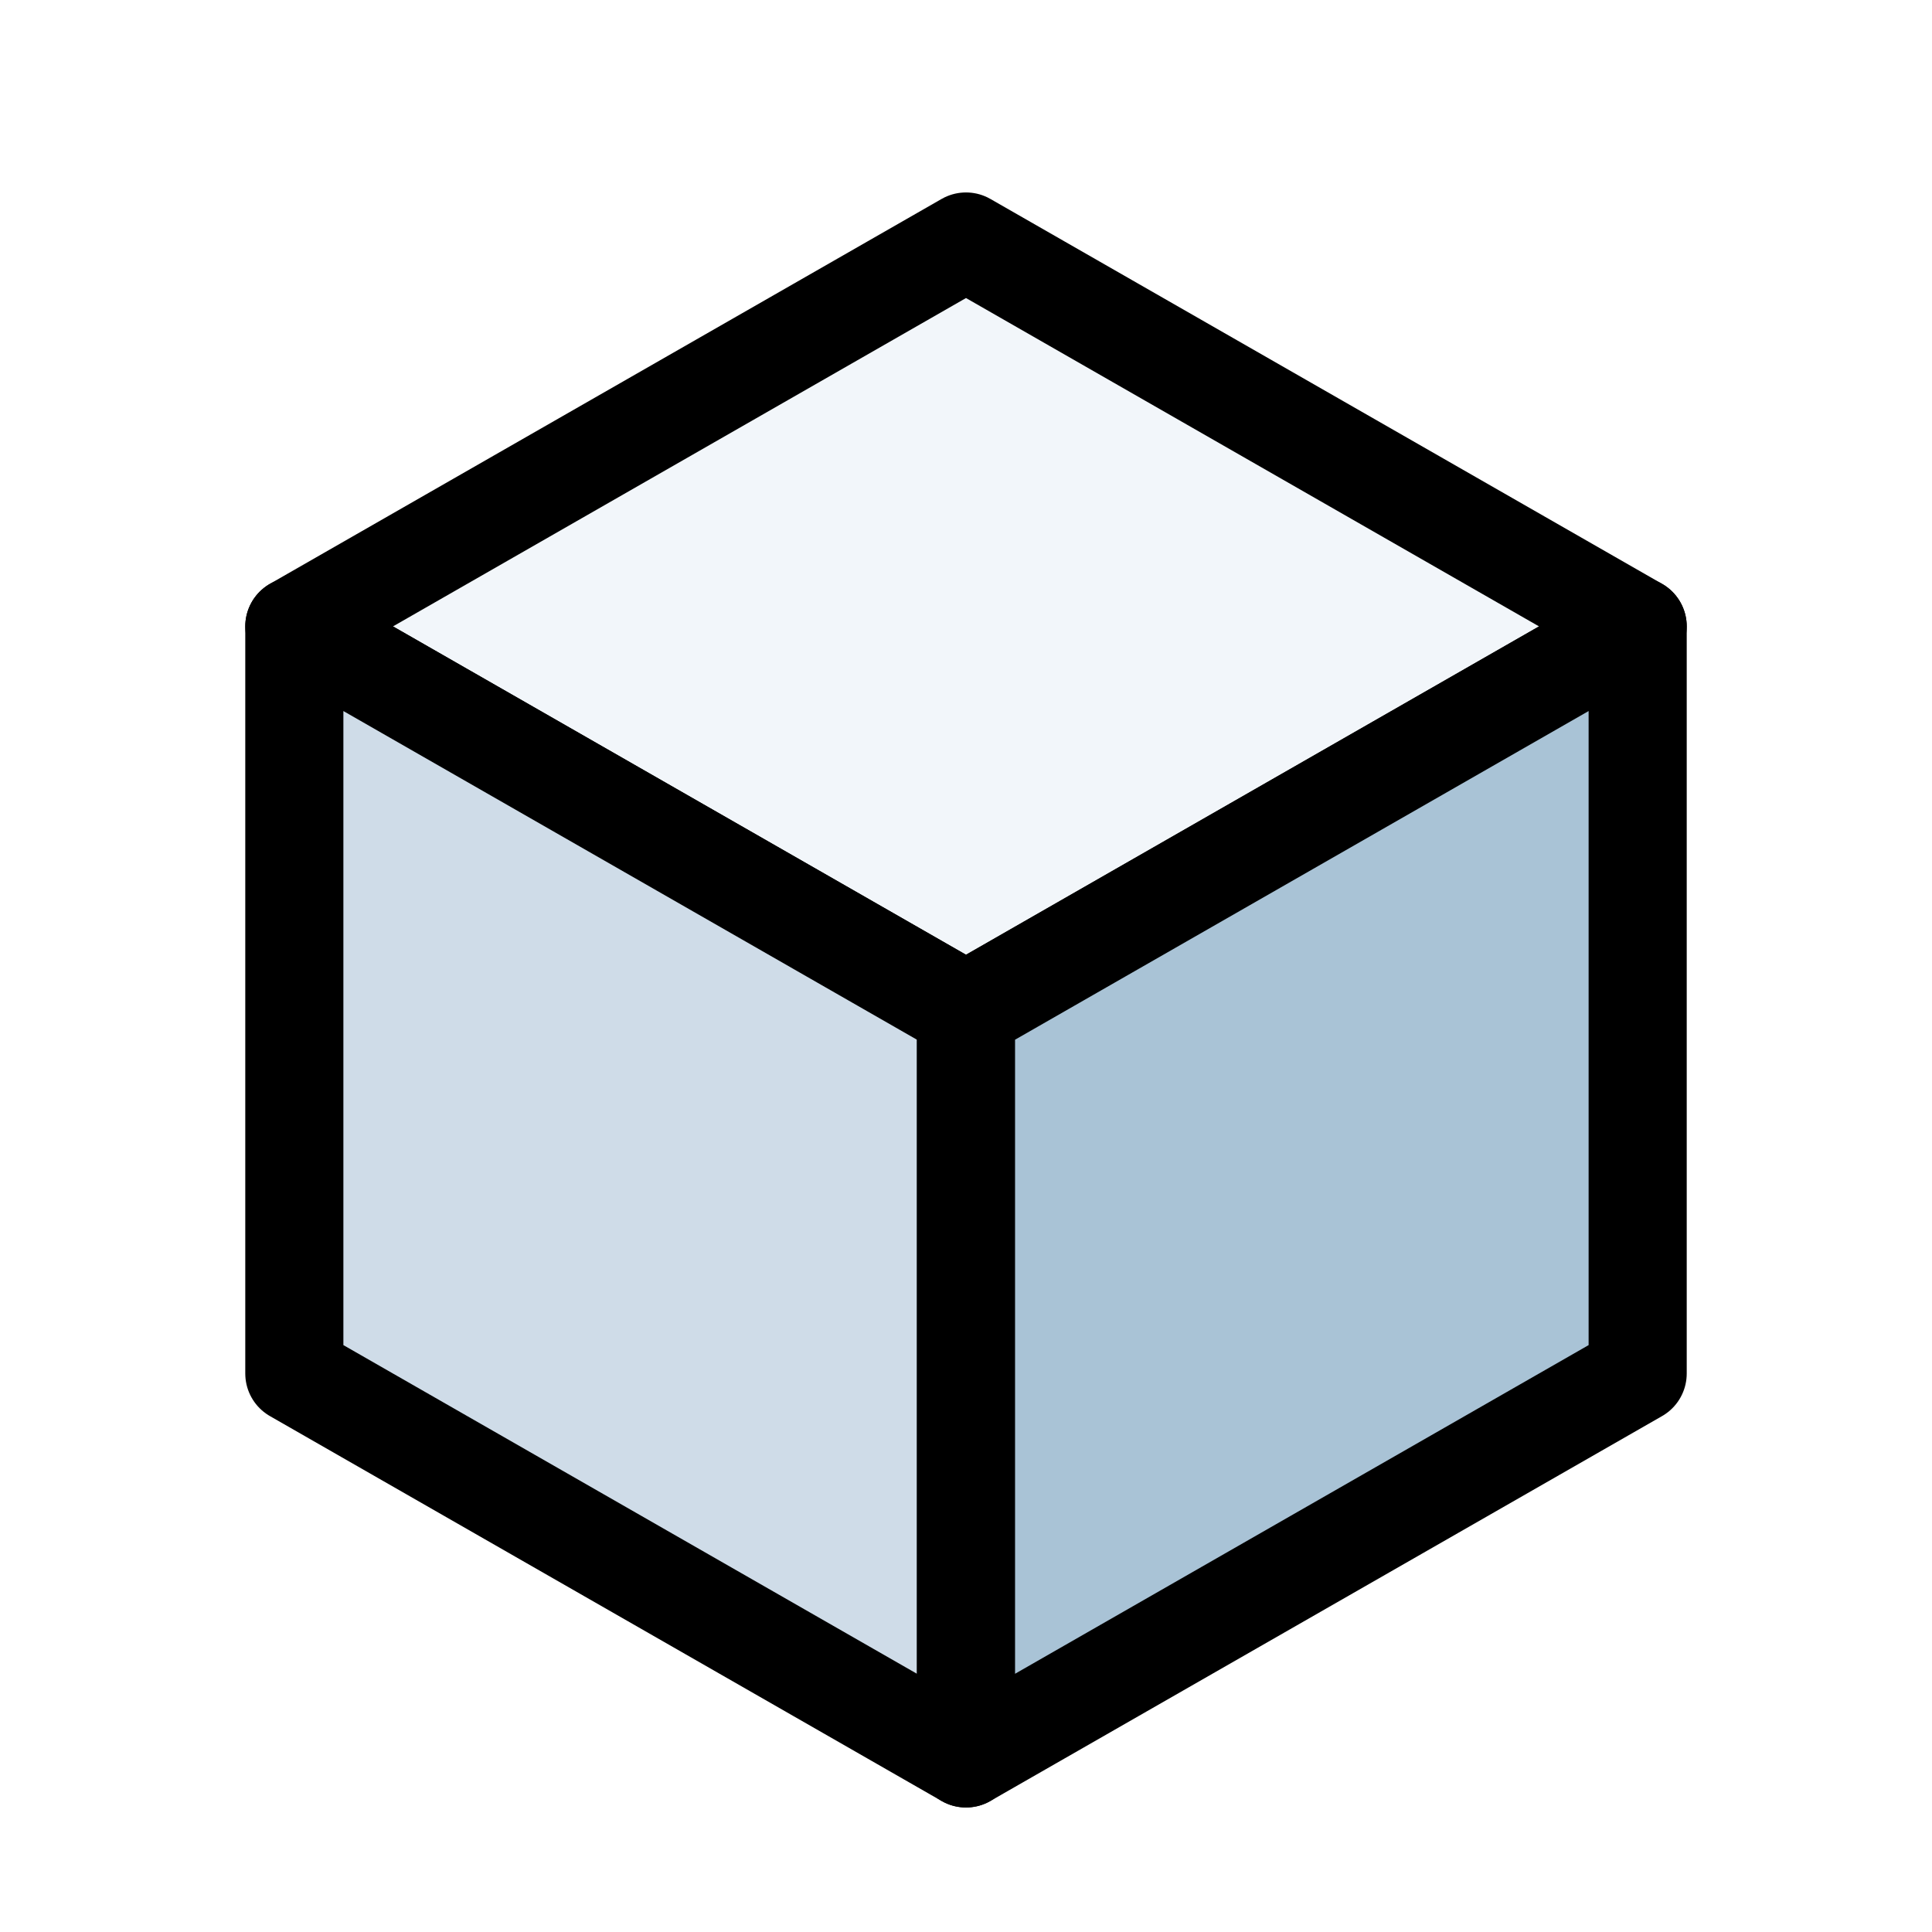
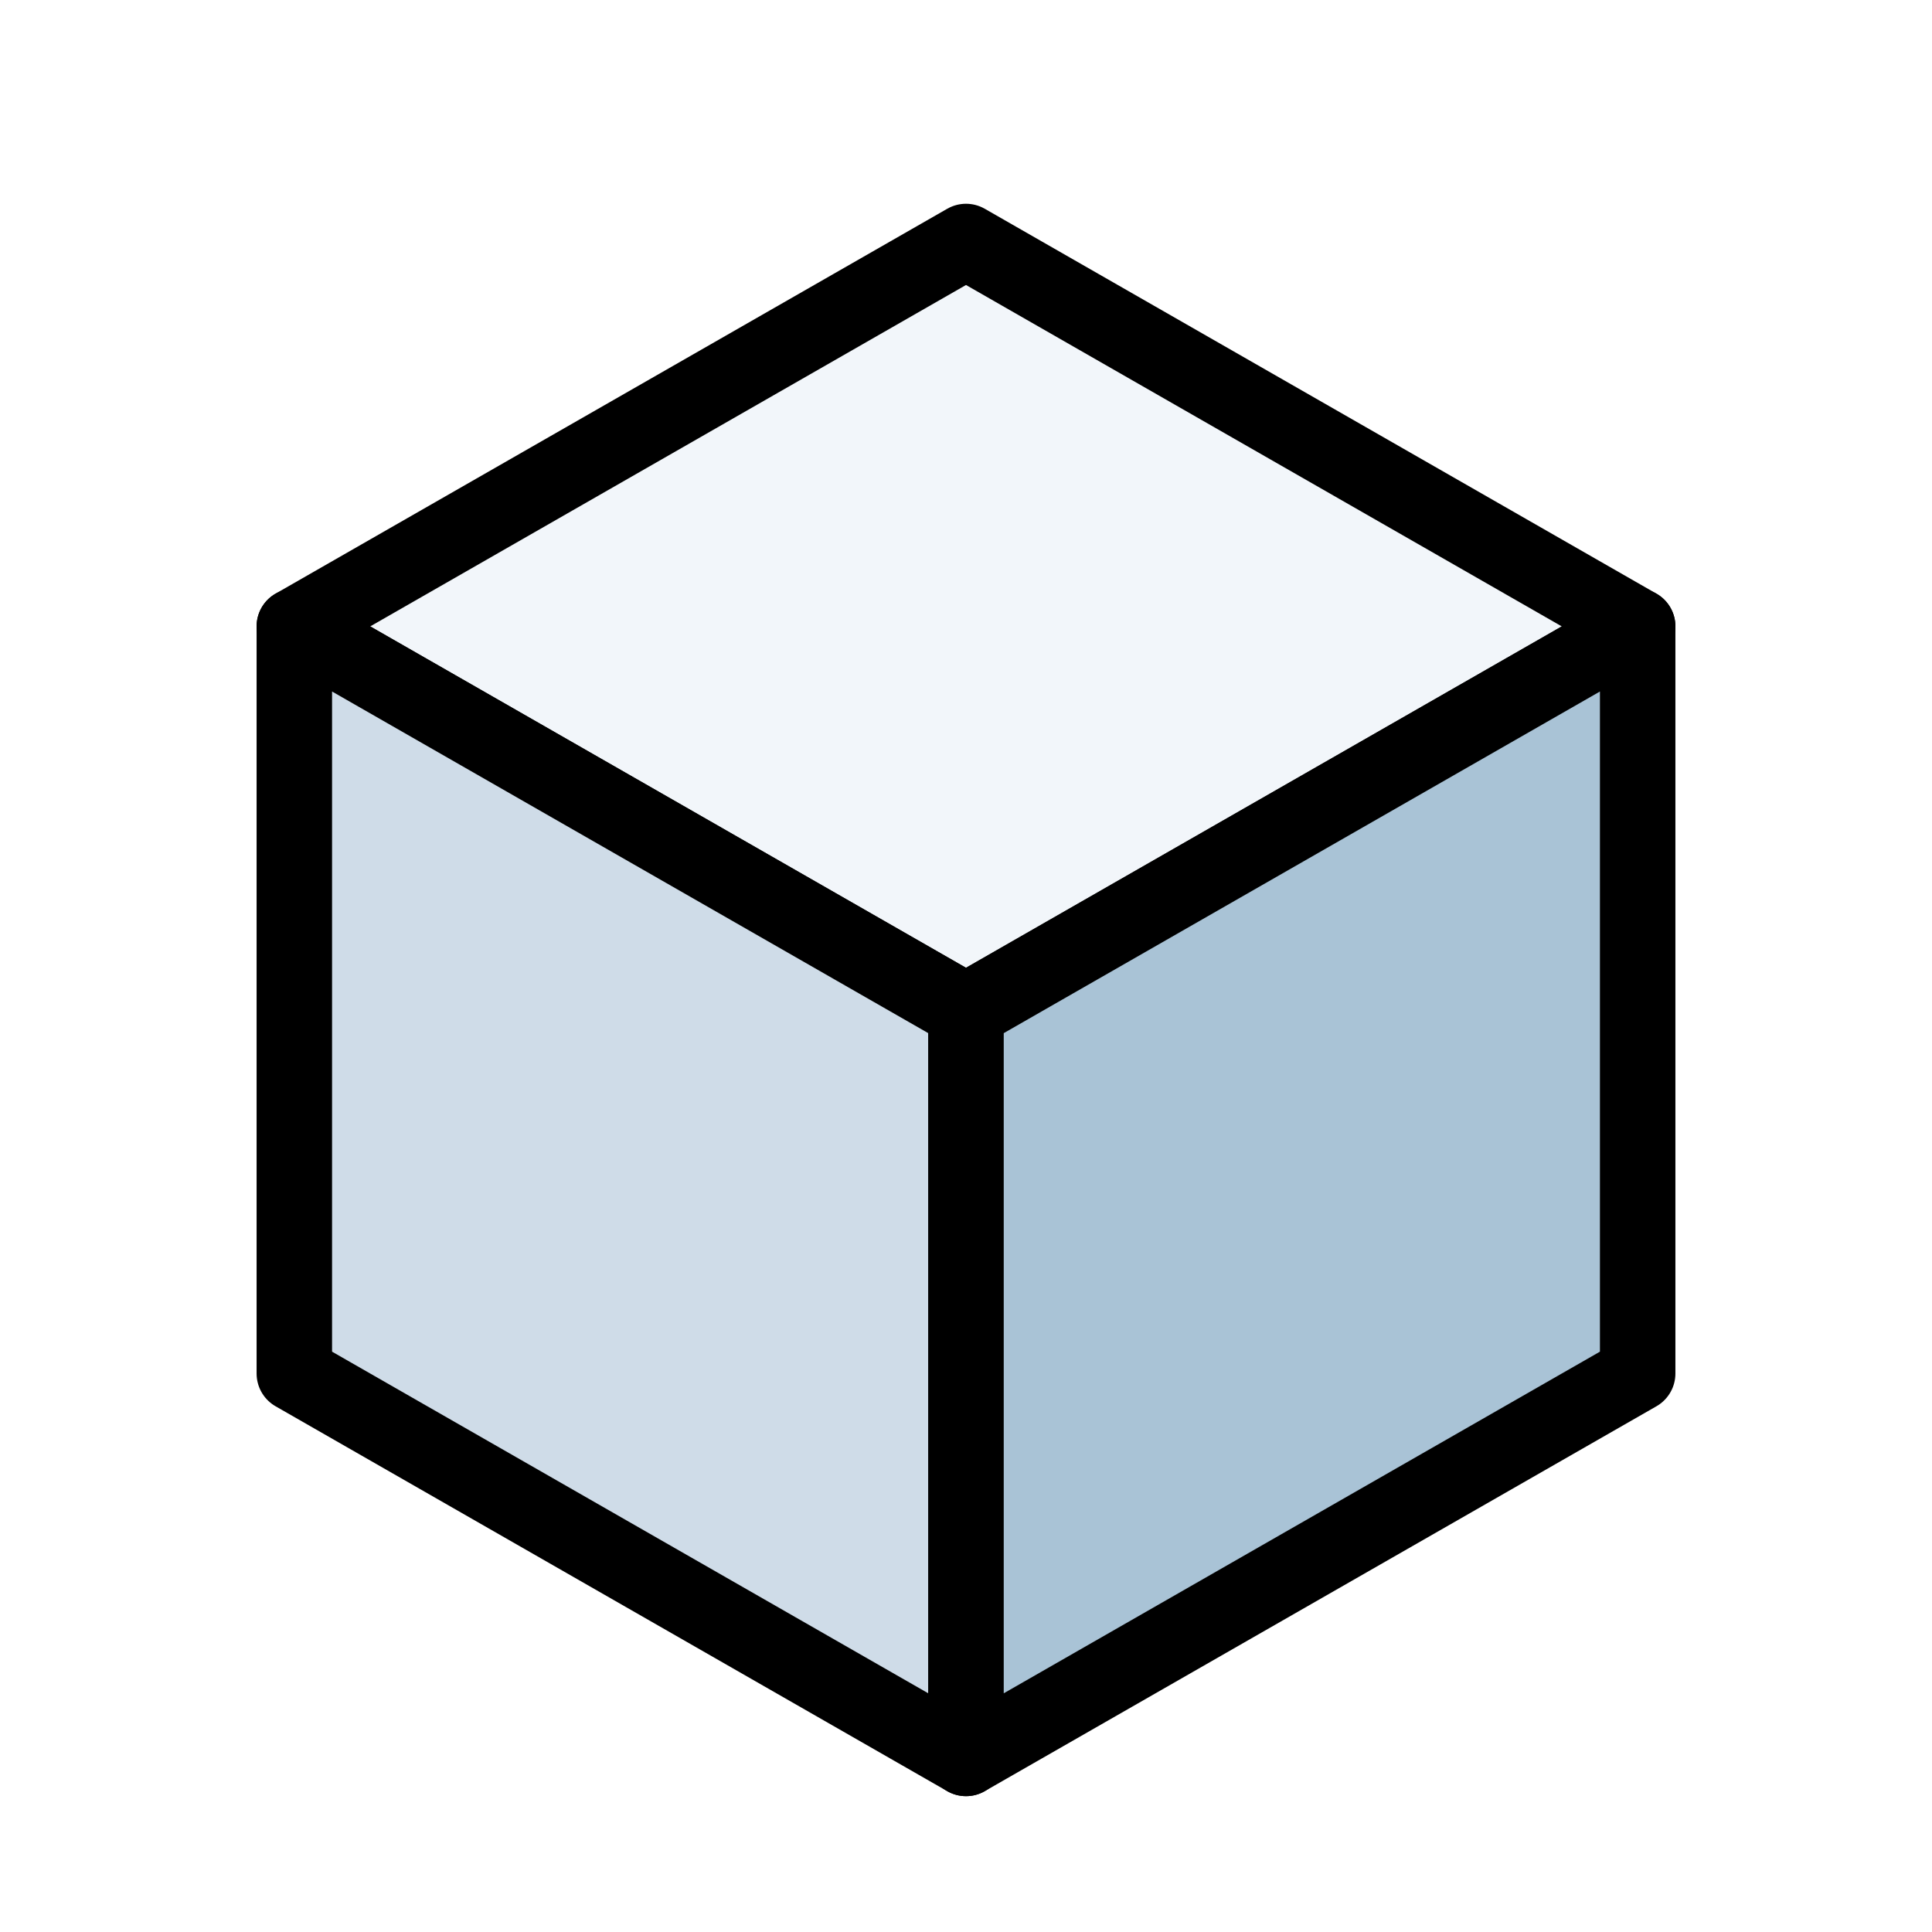
<svg xmlns="http://www.w3.org/2000/svg" width="512" height="512" viewBox="0 0 512 512">
-   <g stroke="#000000" stroke-width="26" stroke-linejoin="round" stroke-linecap="round">
+   <g stroke="#000000" stroke-width="20" stroke-linejoin="round" stroke-linecap="round">
    <polygon points="256,64 434,166 256,268 78,166" fill="#F2F6FA" />
    <polygon points="78,166 256,268 256,466 78,364" fill="#CFDCE8" />
    <polygon points="434,166 434,364 256,466 256,268" fill="#A9C3D6" />
  </g>
</svg>
